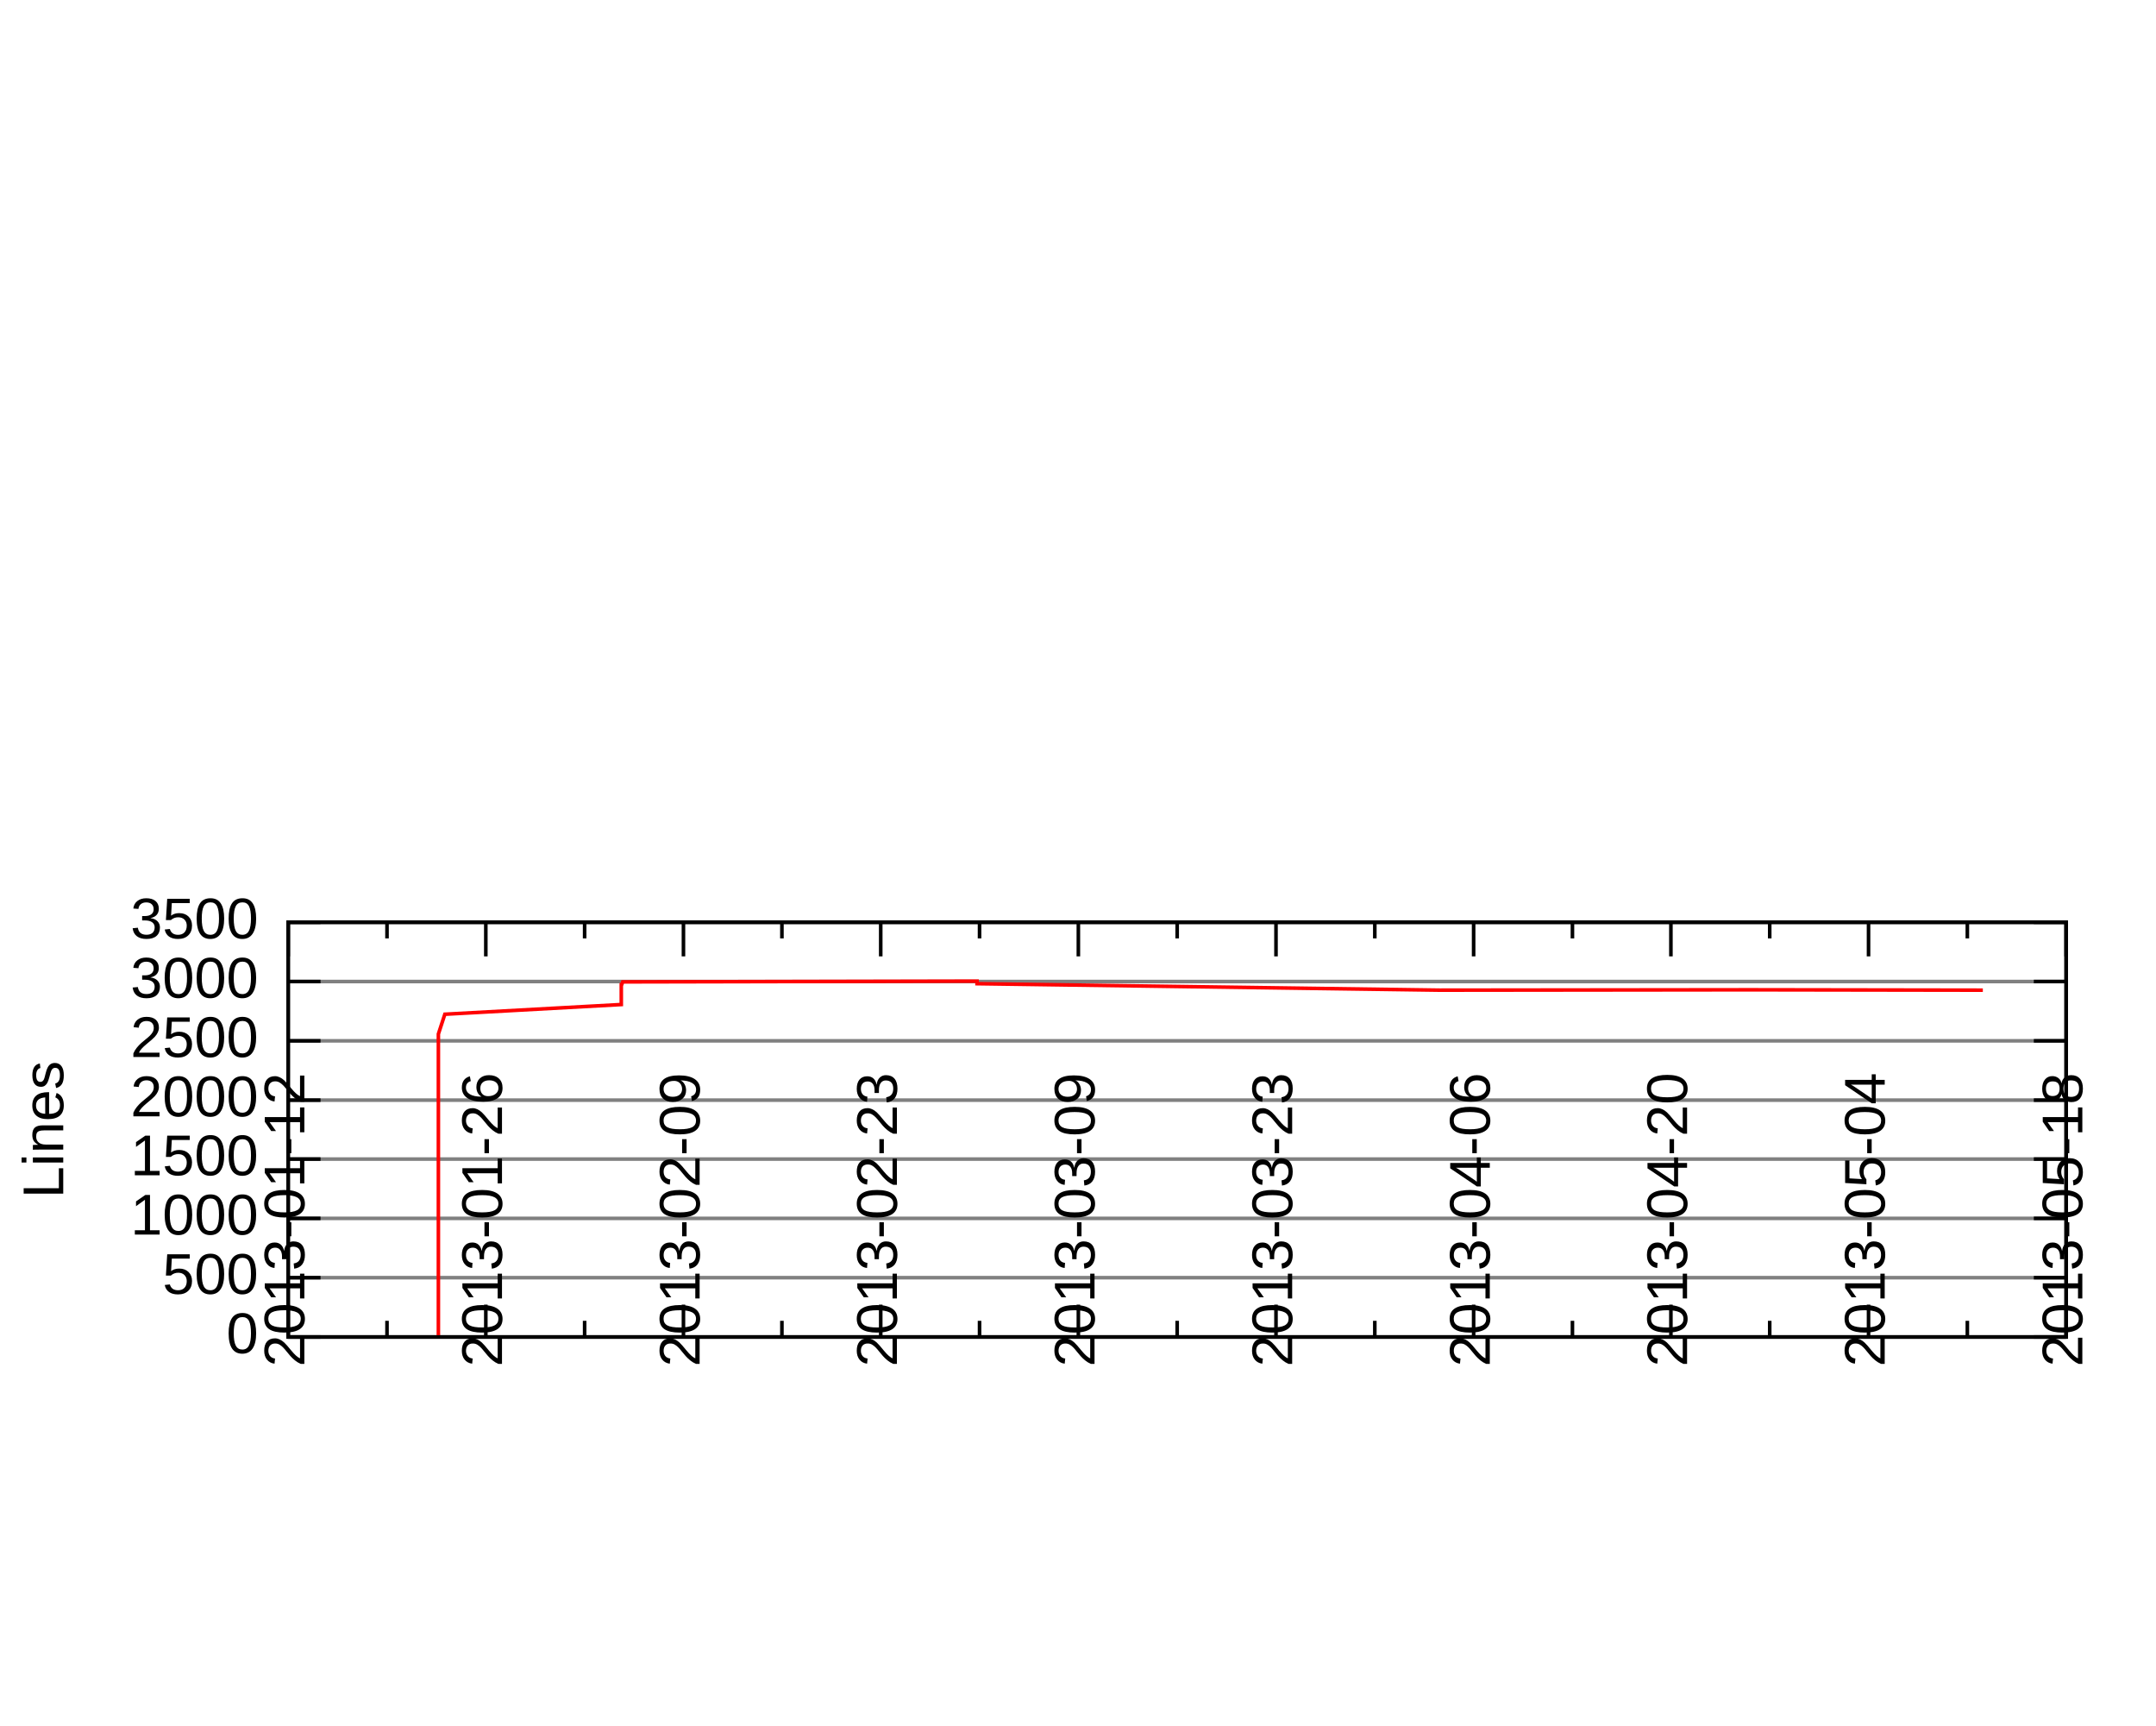
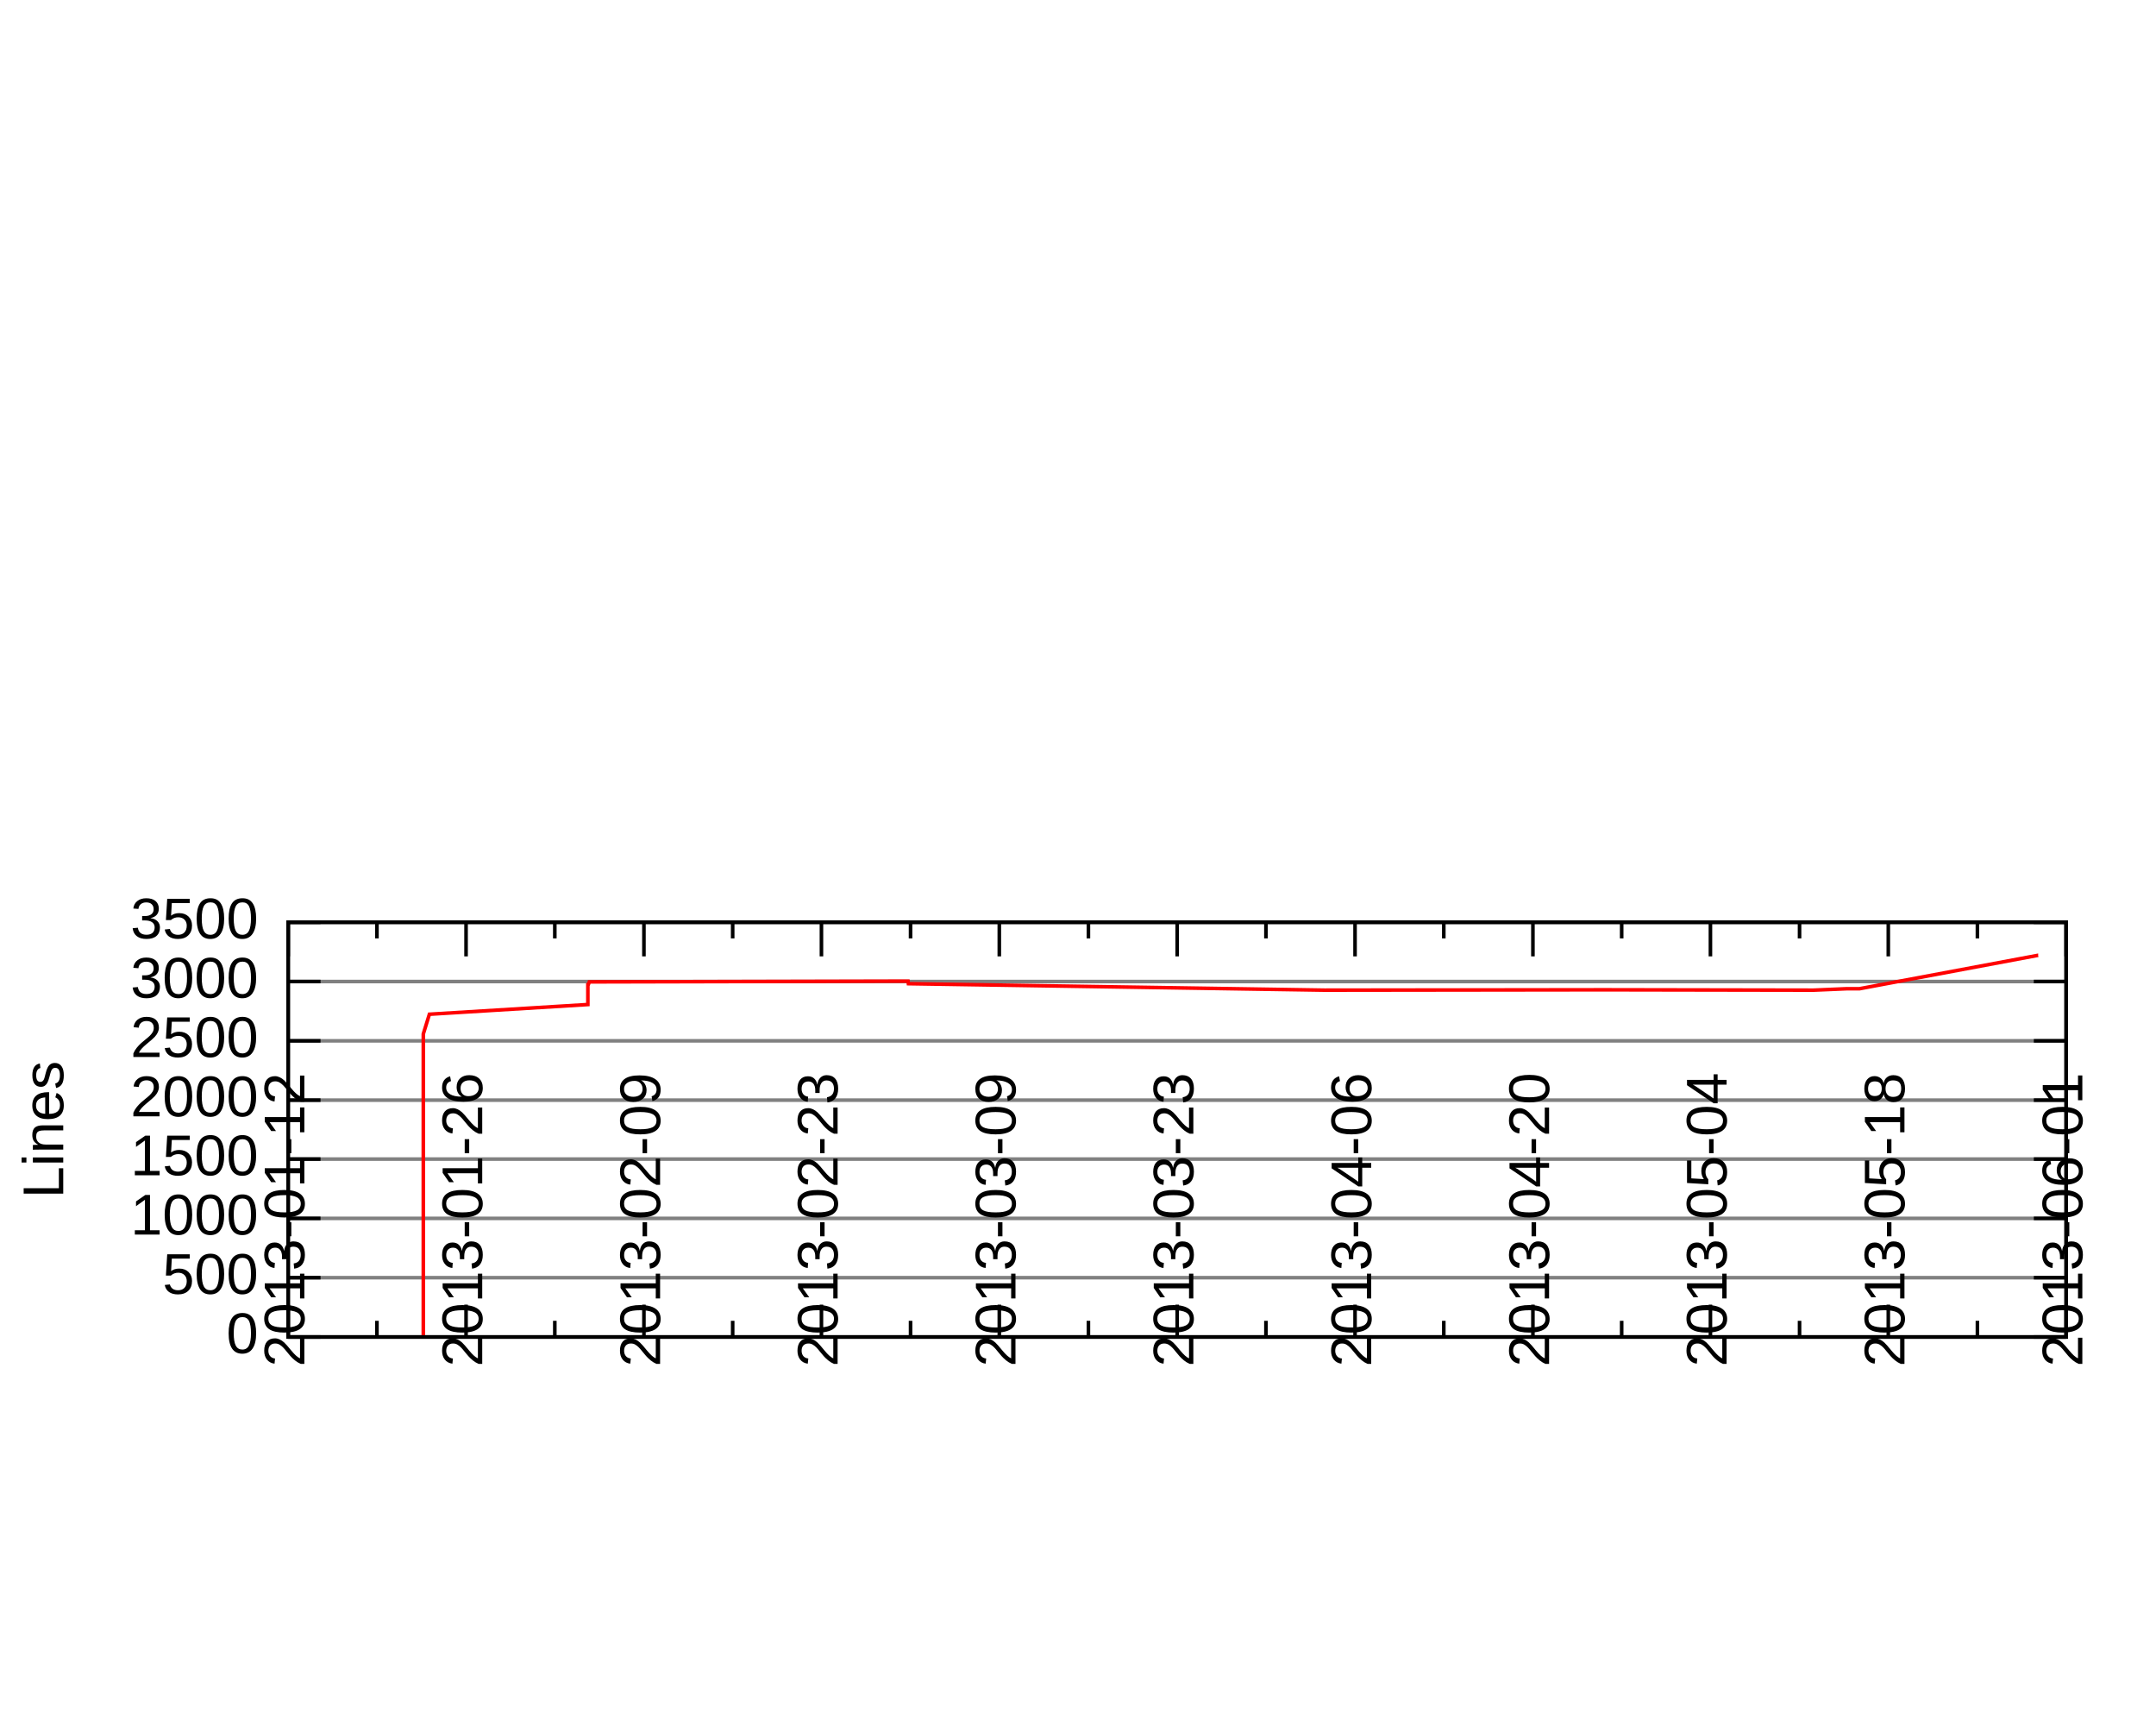
<svg xmlns="http://www.w3.org/2000/svg" xmlns:xlink="http://www.w3.org/1999/xlink" width="600" height="480" viewBox="0 0 600 480">
  <g id="gnuplot_canvas">
    <rect x="0" y="0" width="600" height="480" fill="none" />
    <defs>
      <circle id="gpDot" r="0.5" stroke-width="0.5" />
      <path id="gpPt0" stroke-width="0.222" stroke="currentColor" d="M-1,0 h2 M0,-1 v2" />
      <path id="gpPt1" stroke-width="0.222" stroke="currentColor" d="M-1,-1 L1,1 M1,-1 L-1,1" />
      <path id="gpPt2" stroke-width="0.222" stroke="currentColor" d="M-1,0 L1,0 M0,-1 L0,1 M-1,-1 L1,1 M-1,1 L1,-1" />
      <rect id="gpPt3" stroke-width="0.222" stroke="currentColor" x="-1" y="-1" width="2" height="2" />
      <rect id="gpPt4" stroke-width="0.222" stroke="currentColor" fill="currentColor" x="-1" y="-1" width="2" height="2" />
      <circle id="gpPt5" stroke-width="0.222" stroke="currentColor" cx="0" cy="0" r="1" />
      <use xlink:href="#gpPt5" id="gpPt6" fill="currentColor" stroke="none" />
      <path id="gpPt7" stroke-width="0.222" stroke="currentColor" d="M0,-1.33 L-1.33,0.67 L1.33,0.67 z" />
      <use xlink:href="#gpPt7" id="gpPt8" fill="currentColor" stroke="none" />
      <use xlink:href="#gpPt7" id="gpPt9" stroke="currentColor" transform="rotate(180)" />
      <use xlink:href="#gpPt9" id="gpPt10" fill="currentColor" stroke="none" />
      <use xlink:href="#gpPt3" id="gpPt11" stroke="currentColor" transform="rotate(45)" />
      <use xlink:href="#gpPt11" id="gpPt12" fill="currentColor" stroke="none" />
    </defs>
    <g style="fill:none; color:white; stroke:currentColor; stroke-width:1.00; stroke-linecap:butt; stroke-linejoin:miter">
</g>
    <g style="fill:none; color:black; stroke:currentColor; stroke-width:1.00; stroke-linecap:butt; stroke-linejoin:miter">
</g>
    <g style="fill:none; color:gray; stroke:currentColor; stroke-width:1.00; stroke-linecap:butt; stroke-linejoin:miter">
      <path class="gridline" d="M80.2,372.0 L575.0,372.0  h0.01" />
    </g>
    <g style="fill:none; color:black; stroke:currentColor; stroke-width:1.00; stroke-linecap:butt; stroke-linejoin:miter">
      <path d="M80.2,372.0 L89.2,372.0 M575.0,372.0 L566.0,372.0  h0.01" />
      <g transform="translate(71.9,376.5)" style="stroke:none; fill:black; font-family:Arial; font-size:12.00pt; text-anchor:end">
        <text> 0</text>
      </g>
    </g>
    <g style="fill:none; color:gray; stroke:currentColor; stroke-width:1.00; stroke-linecap:butt; stroke-linejoin:miter">
      <path class="gridline" d="M80.2,355.5 L575.0,355.5  h0.01" />
    </g>
    <g style="fill:none; color:black; stroke:currentColor; stroke-width:1.00; stroke-linecap:butt; stroke-linejoin:miter">
      <path d="M80.2,355.5 L89.2,355.5 M575.0,355.5 L566.0,355.5  h0.01" />
      <g transform="translate(71.9,360.0)" style="stroke:none; fill:black; font-family:Arial; font-size:12.00pt; text-anchor:end">
        <text> 500</text>
      </g>
    </g>
    <g style="fill:none; color:gray; stroke:currentColor; stroke-width:1.00; stroke-linecap:butt; stroke-linejoin:miter">
      <path class="gridline" d="M80.2,339.0 L575.0,339.0  h0.01" />
    </g>
    <g style="fill:none; color:black; stroke:currentColor; stroke-width:1.00; stroke-linecap:butt; stroke-linejoin:miter">
      <path d="M80.2,339.0 L89.2,339.0 M575.0,339.0 L566.0,339.0  h0.01" />
      <g transform="translate(71.9,343.5)" style="stroke:none; fill:black; font-family:Arial; font-size:12.00pt; text-anchor:end">
        <text> 1000</text>
      </g>
    </g>
    <g style="fill:none; color:gray; stroke:currentColor; stroke-width:1.00; stroke-linecap:butt; stroke-linejoin:miter">
      <path class="gridline" d="M80.2,322.5 L575.0,322.5  h0.01" />
    </g>
    <g style="fill:none; color:black; stroke:currentColor; stroke-width:1.00; stroke-linecap:butt; stroke-linejoin:miter">
      <path d="M80.2,322.5 L89.2,322.5 M575.0,322.5 L566.0,322.5  h0.01" />
      <g transform="translate(71.9,327.0)" style="stroke:none; fill:black; font-family:Arial; font-size:12.00pt; text-anchor:end">
        <text> 1500</text>
      </g>
    </g>
    <g style="fill:none; color:gray; stroke:currentColor; stroke-width:1.00; stroke-linecap:butt; stroke-linejoin:miter">
      <path class="gridline" d="M80.2,306.1 L575.0,306.1  h0.01" />
    </g>
    <g style="fill:none; color:black; stroke:currentColor; stroke-width:1.00; stroke-linecap:butt; stroke-linejoin:miter">
      <path d="M80.2,306.1 L89.2,306.1 M575.0,306.1 L566.0,306.1  h0.01" />
      <g transform="translate(71.9,310.6)" style="stroke:none; fill:black; font-family:Arial; font-size:12.00pt; text-anchor:end">
        <text> 2000</text>
      </g>
    </g>
    <g style="fill:none; color:gray; stroke:currentColor; stroke-width:1.00; stroke-linecap:butt; stroke-linejoin:miter">
      <path class="gridline" d="M80.2,289.6 L575.0,289.6  h0.01" />
    </g>
    <g style="fill:none; color:black; stroke:currentColor; stroke-width:1.00; stroke-linecap:butt; stroke-linejoin:miter">
      <path d="M80.2,289.6 L89.2,289.6 M575.0,289.6 L566.0,289.6  h0.01" />
      <g transform="translate(71.9,294.1)" style="stroke:none; fill:black; font-family:Arial; font-size:12.00pt; text-anchor:end">
        <text> 2500</text>
      </g>
    </g>
    <g style="fill:none; color:gray; stroke:currentColor; stroke-width:1.00; stroke-linecap:butt; stroke-linejoin:miter">
      <path class="gridline" d="M80.2,273.1 L575.0,273.1  h0.01" />
    </g>
    <g style="fill:none; color:black; stroke:currentColor; stroke-width:1.00; stroke-linecap:butt; stroke-linejoin:miter">
      <path d="M80.2,273.1 L89.2,273.1 M575.0,273.1 L566.0,273.1  h0.01" />
      <g transform="translate(71.9,277.6)" style="stroke:none; fill:black; font-family:Arial; font-size:12.00pt; text-anchor:end">
        <text> 3000</text>
      </g>
    </g>
    <g style="fill:none; color:gray; stroke:currentColor; stroke-width:1.00; stroke-linecap:butt; stroke-linejoin:miter">
      <path class="gridline" d="M80.2,256.6 L575.0,256.6  h0.01" />
    </g>
    <g style="fill:none; color:black; stroke:currentColor; stroke-width:1.00; stroke-linecap:butt; stroke-linejoin:miter">
      <path d="M80.2,256.6 L89.2,256.6 M575.0,256.6 L566.0,256.6  h0.01" />
      <g transform="translate(71.9,261.1)" style="stroke:none; fill:black; font-family:Arial; font-size:12.00pt; text-anchor:end">
        <text> 3500</text>
      </g>
      <path d="M80.2,372.0 L80.2,363.0 M80.2,256.6 L80.2,265.6  h0.01" />
      <g transform="translate(84.7,380.3) rotate(-90)" style="stroke:none; fill:black; font-family:Arial; font-size:12.00pt; text-anchor:start">
        <text>2013-01-12</text>
      </g>
-       <path d="M107.7,372.0 L107.7,367.5 M107.7,256.6 L107.7,261.1 M135.2,372.0 L135.2,363.0 M135.2,256.6 L135.2,265.6     h0.01" />
-       <g transform="translate(139.7,380.3) rotate(-90)" style="stroke:none; fill:black; font-family:Arial; font-size:12.00pt; text-anchor:start">
+       <path d="M104.9,372.0 L104.9,367.5 M104.9,256.6 L104.9,261.1 M129.7,372.0 L129.7,363.0 M129.7,256.6 L129.7,265.6     h0.01" />
+       <g transform="translate(134.2,380.3) rotate(-90)" style="stroke:none; fill:black; font-family:Arial; font-size:12.00pt; text-anchor:start">
        <text>2013-01-26</text>
      </g>
-       <path d="M162.7,372.0 L162.7,367.5 M162.7,256.6 L162.7,261.1 M190.2,372.0 L190.2,363.0 M190.2,256.6 L190.2,265.6     h0.01" />
-       <g transform="translate(194.7,380.3) rotate(-90)" style="stroke:none; fill:black; font-family:Arial; font-size:12.00pt; text-anchor:start">
+       <path d="M154.4,372.0 L154.4,367.5 M154.4,256.6 L154.4,261.1 M179.2,372.0 L179.2,363.0 M179.2,256.6 L179.2,265.6     h0.01" />
+       <g transform="translate(183.7,380.3) rotate(-90)" style="stroke:none; fill:black; font-family:Arial; font-size:12.00pt; text-anchor:start">
        <text>2013-02-09</text>
      </g>
-       <path d="M217.6,372.0 L217.6,367.5 M217.6,256.6 L217.6,261.1 M245.1,372.0 L245.1,363.0 M245.1,256.6 L245.1,265.6     h0.01" />
-       <g transform="translate(249.6,380.3) rotate(-90)" style="stroke:none; fill:black; font-family:Arial; font-size:12.00pt; text-anchor:start">
+       <path d="M203.9,372.0 L203.9,367.5 M203.9,256.6 L203.9,261.1 M228.6,372.0 L228.6,363.0 M228.6,256.6 L228.6,265.6     h0.01" />
+       <g transform="translate(233.1,380.3) rotate(-90)" style="stroke:none; fill:black; font-family:Arial; font-size:12.00pt; text-anchor:start">
        <text>2013-02-23</text>
      </g>
-       <path d="M272.6,372.0 L272.6,367.5 M272.6,256.6 L272.6,261.1 M300.1,372.0 L300.1,363.0 M300.1,256.6 L300.1,265.6     h0.01" />
-       <g transform="translate(304.6,380.3) rotate(-90)" style="stroke:none; fill:black; font-family:Arial; font-size:12.00pt; text-anchor:start">
+       <path d="M253.4,372.0 L253.4,367.5 M253.4,256.6 L253.4,261.1 M278.1,372.0 L278.1,363.0 M278.1,256.6 L278.1,265.6     h0.01" />
+       <g transform="translate(282.6,380.3) rotate(-90)" style="stroke:none; fill:black; font-family:Arial; font-size:12.00pt; text-anchor:start">
        <text>2013-03-09</text>
      </g>
-       <path d="M327.6,372.0 L327.6,367.5 M327.6,256.6 L327.6,261.1 M355.1,372.0 L355.1,363.0 M355.1,256.6 L355.1,265.6     h0.01" />
-       <g transform="translate(359.6,380.3) rotate(-90)" style="stroke:none; fill:black; font-family:Arial; font-size:12.00pt; text-anchor:start">
+       <path d="M302.9,372.0 L302.9,367.5 M302.9,256.6 L302.9,261.1 M327.6,372.0 L327.6,363.0 M327.6,256.6 L327.6,265.6     h0.01" />
+       <g transform="translate(332.1,380.3) rotate(-90)" style="stroke:none; fill:black; font-family:Arial; font-size:12.00pt; text-anchor:start">
        <text>2013-03-23</text>
      </g>
-       <path d="M382.6,372.0 L382.6,367.5 M382.6,256.6 L382.6,261.1 M410.1,372.0 L410.1,363.0 M410.1,256.6 L410.1,265.6     h0.01" />
-       <g transform="translate(414.6,380.3) rotate(-90)" style="stroke:none; fill:black; font-family:Arial; font-size:12.00pt; text-anchor:start">
+       <path d="M352.3,372.0 L352.3,367.5 M352.3,256.6 L352.3,261.1 M377.1,372.0 L377.1,363.0 M377.1,256.6 L377.1,265.6     h0.01" />
+       <g transform="translate(381.6,380.3) rotate(-90)" style="stroke:none; fill:black; font-family:Arial; font-size:12.00pt; text-anchor:start">
        <text>2013-04-06</text>
      </g>
-       <path d="M437.6,372.0 L437.6,367.5 M437.6,256.6 L437.6,261.1 M465.0,372.0 L465.0,363.0 M465.0,256.6 L465.0,265.6     h0.01" />
-       <g transform="translate(469.5,380.3) rotate(-90)" style="stroke:none; fill:black; font-family:Arial; font-size:12.00pt; text-anchor:start">
+       <path d="M401.8,372.0 L401.8,367.5 M401.8,256.6 L401.8,261.1 M426.6,372.0 L426.6,363.0 M426.6,256.6 L426.6,265.6     h0.01" />
+       <g transform="translate(431.1,380.3) rotate(-90)" style="stroke:none; fill:black; font-family:Arial; font-size:12.00pt; text-anchor:start">
        <text>2013-04-20</text>
      </g>
-       <path d="M492.5,372.0 L492.5,367.5 M492.5,256.6 L492.5,261.1 M520.0,372.0 L520.0,363.0 M520.0,256.6 L520.0,265.6     h0.01" />
-       <g transform="translate(524.5,380.3) rotate(-90)" style="stroke:none; fill:black; font-family:Arial; font-size:12.00pt; text-anchor:start">
+       <path d="M451.3,372.0 L451.3,367.5 M451.3,256.6 L451.3,261.1 M476.0,372.0 L476.0,363.0 M476.0,256.6 L476.0,265.6     h0.01" />
+       <g transform="translate(480.5,380.3) rotate(-90)" style="stroke:none; fill:black; font-family:Arial; font-size:12.00pt; text-anchor:start">
        <text>2013-05-04</text>
      </g>
-       <path d="M547.5,372.0 L547.5,367.5 M547.5,256.6 L547.5,261.1 M575.0,372.0 L575.0,363.0 M575.0,256.6 L575.0,265.6     h0.01" />
+       <path d="M500.8,372.0 L500.8,367.5 M500.8,256.6 L500.8,261.1 M525.5,372.0 L525.5,363.0 M525.5,256.6 L525.5,265.6     h0.01" />
+       <g transform="translate(530.0,380.3) rotate(-90)" style="stroke:none; fill:black; font-family:Arial; font-size:12.00pt; text-anchor:start">
+         <text>2013-05-18</text>
+       </g>
+       <path d="M550.3,372.0 L550.3,367.5 M550.3,256.6 L550.3,261.1 M575.0,372.0 L575.0,363.0 M575.0,256.6 L575.0,265.6     h0.01" />
      <g transform="translate(579.5,380.3) rotate(-90)" style="stroke:none; fill:black; font-family:Arial; font-size:12.00pt; text-anchor:start">
-         <text>2013-05-18</text>
+         <text>2013-06-01</text>
      </g>
      <path d="M80.2,256.6 L80.2,372.0 L575.0,372.0 L575.0,256.6 L80.2,256.6 Z  h0.01" />
      <g transform="translate(17.6,314.3) rotate(270)" style="stroke:none; fill:black; font-family:Arial; font-size:12.00pt; text-anchor:middle">
        <text>Lines</text>
      </g>
    </g>
    <g id="gnuplot_plot_1">
      <g style="fill:none; color:red; stroke:currentColor; stroke-width:1.00; stroke-linecap:butt; stroke-linejoin:miter">
-         <path d="M122.0,372.0 L122.0,287.7 L123.8,282.2 L172.9,279.5 L172.9,274.0 L173.0,274.0 L173.3,273.2 L267.4,273.0    L267.8,273.0 L271.9,273.0 L271.9,273.7 L400.6,275.5 L487.0,275.4 L550.5,275.5 L551.8,275.5  h0.01" />
+         <path d="M117.8,372.0 L117.8,287.7 L119.5,282.2 L163.6,279.5 L163.6,274.0 L163.7,274.0 L164.0,273.2 L248.7,273.0    L249.0,273.0 L252.7,273.0 L252.8,273.7 L368.6,275.5 L446.4,275.4 L503.5,275.5 L504.7,275.5 L514.0,275.1    L515.4,275.1 L517.5,275.1 L567.2,265.8  h0.01" />
      </g>
    </g>
    <g style="fill:none; color:black; stroke:currentColor; stroke-width:1.00; stroke-linecap:butt; stroke-linejoin:miter">
      <path d="M80.2,256.6 L80.2,372.0 L575.0,372.0 L575.0,256.6 L80.2,256.6 Z  h0.01" />
    </g>
  </g>
</svg>
